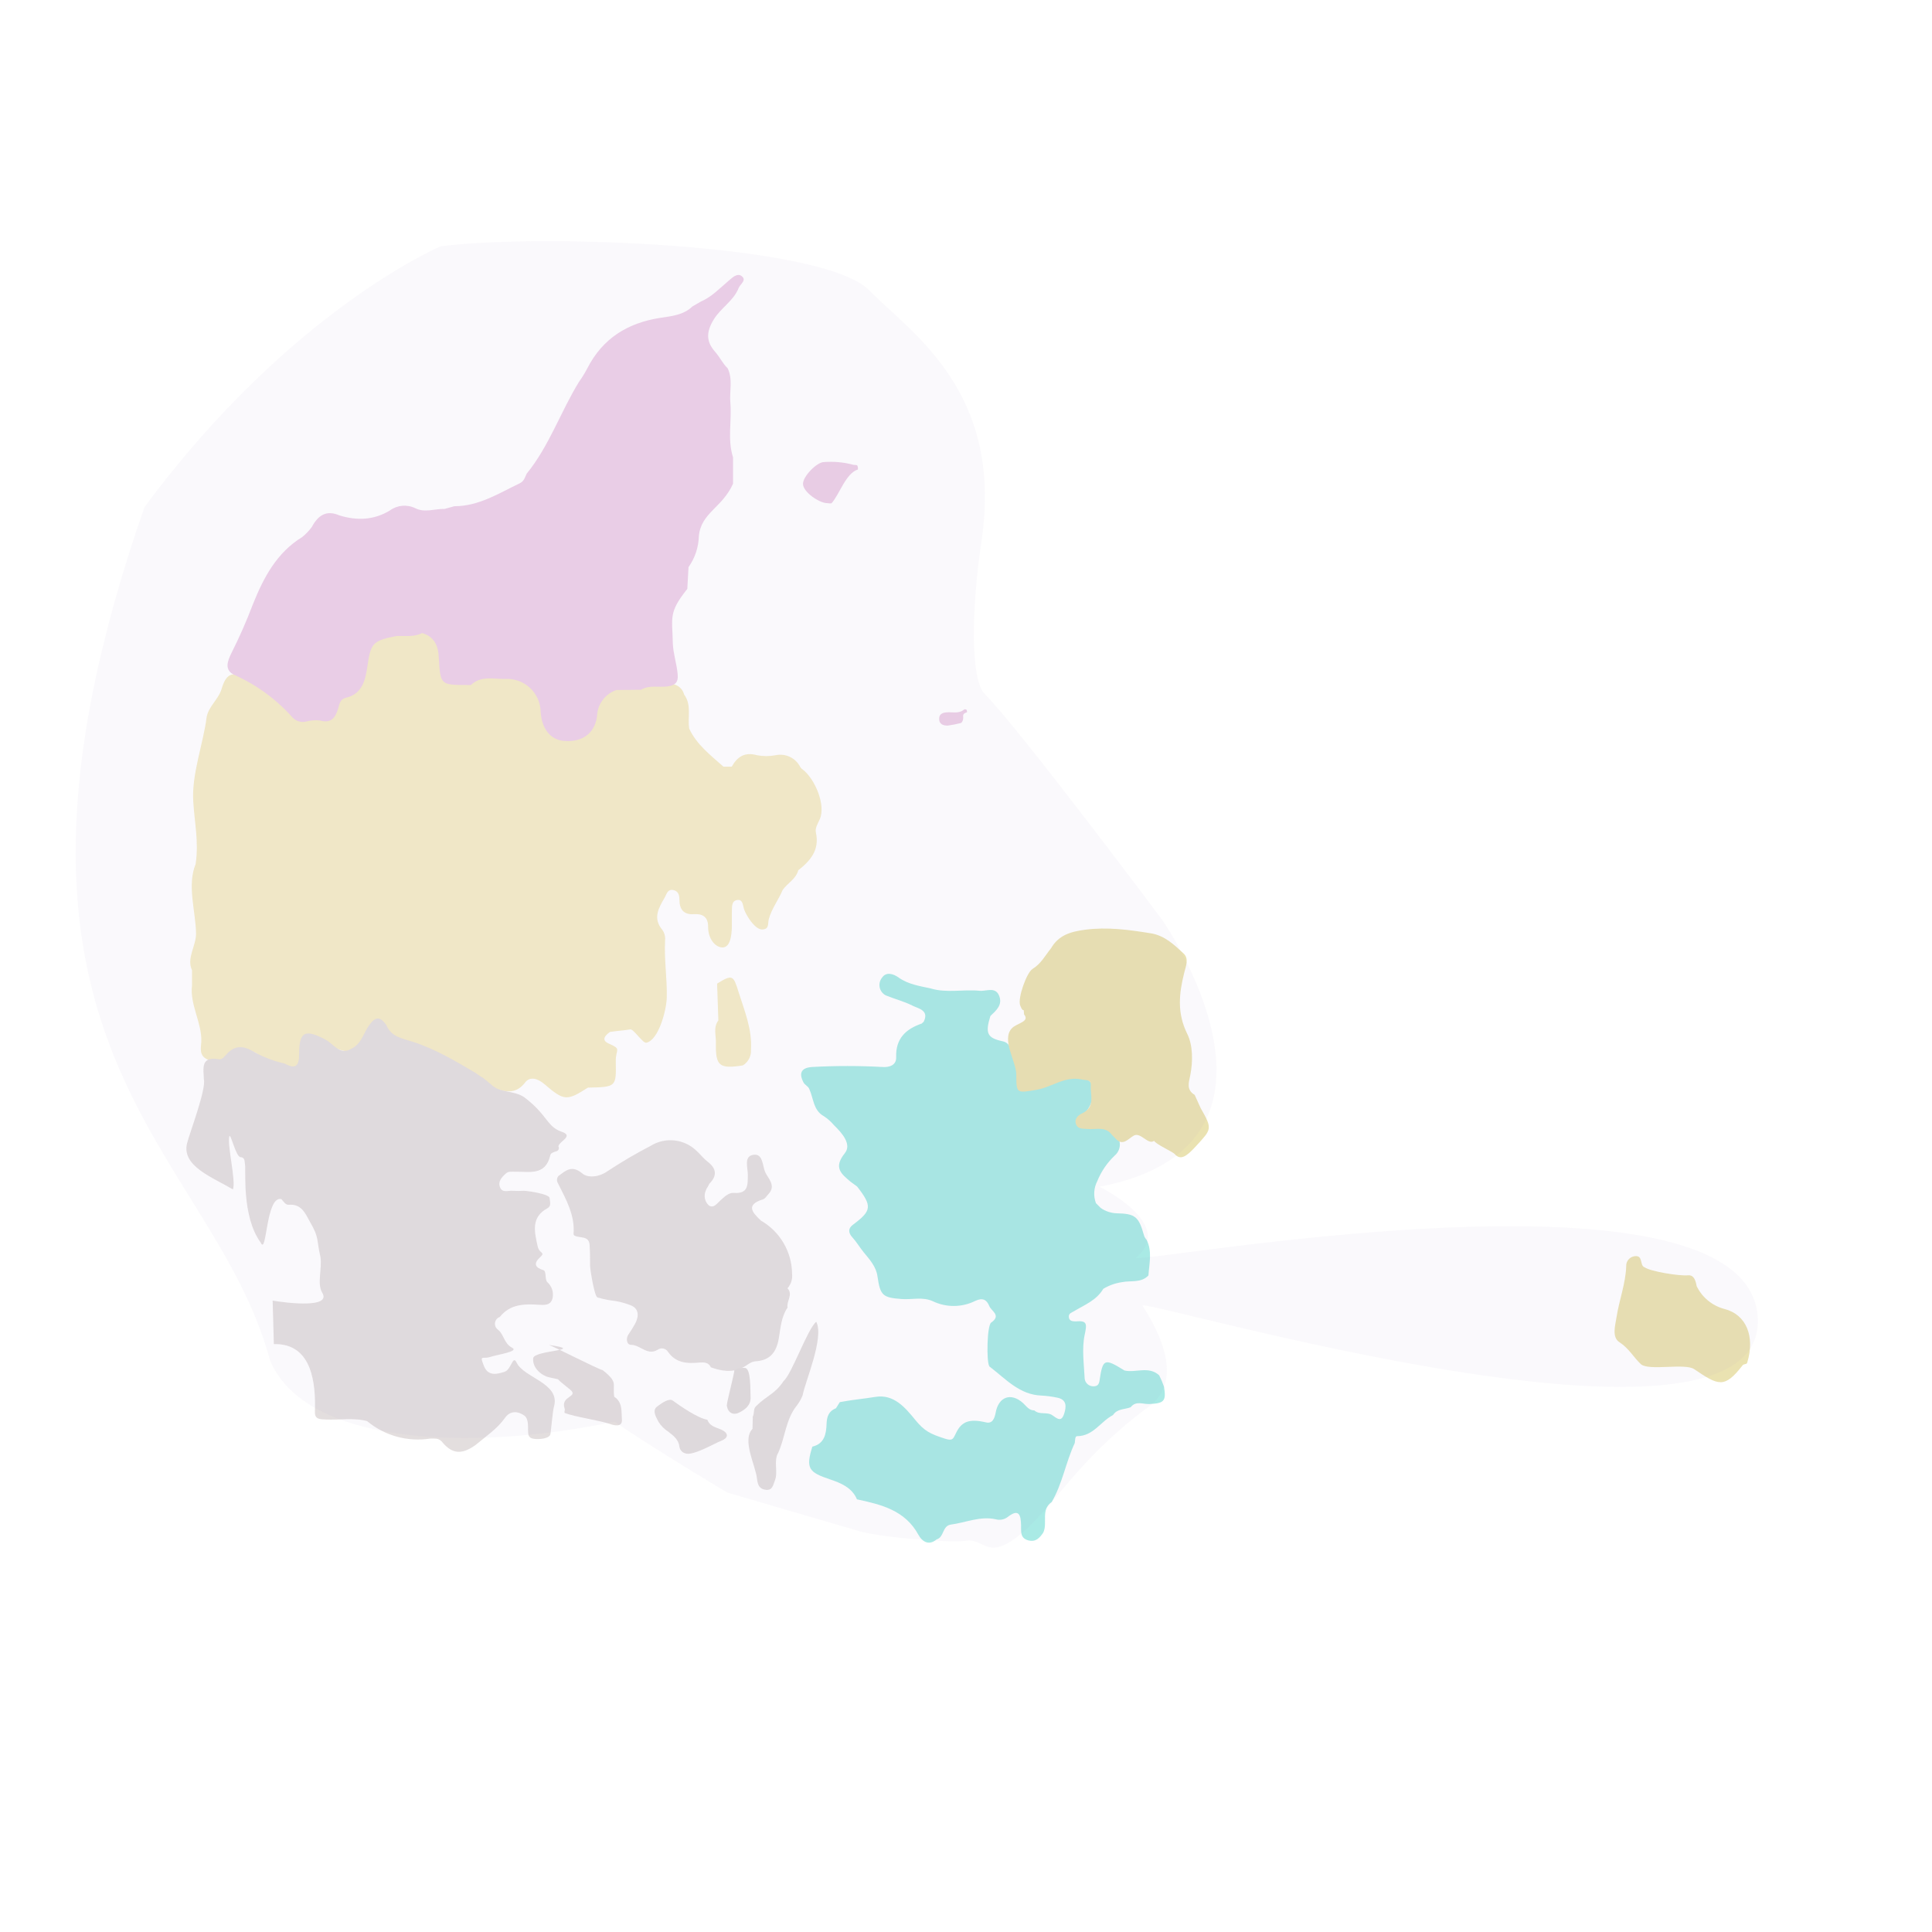
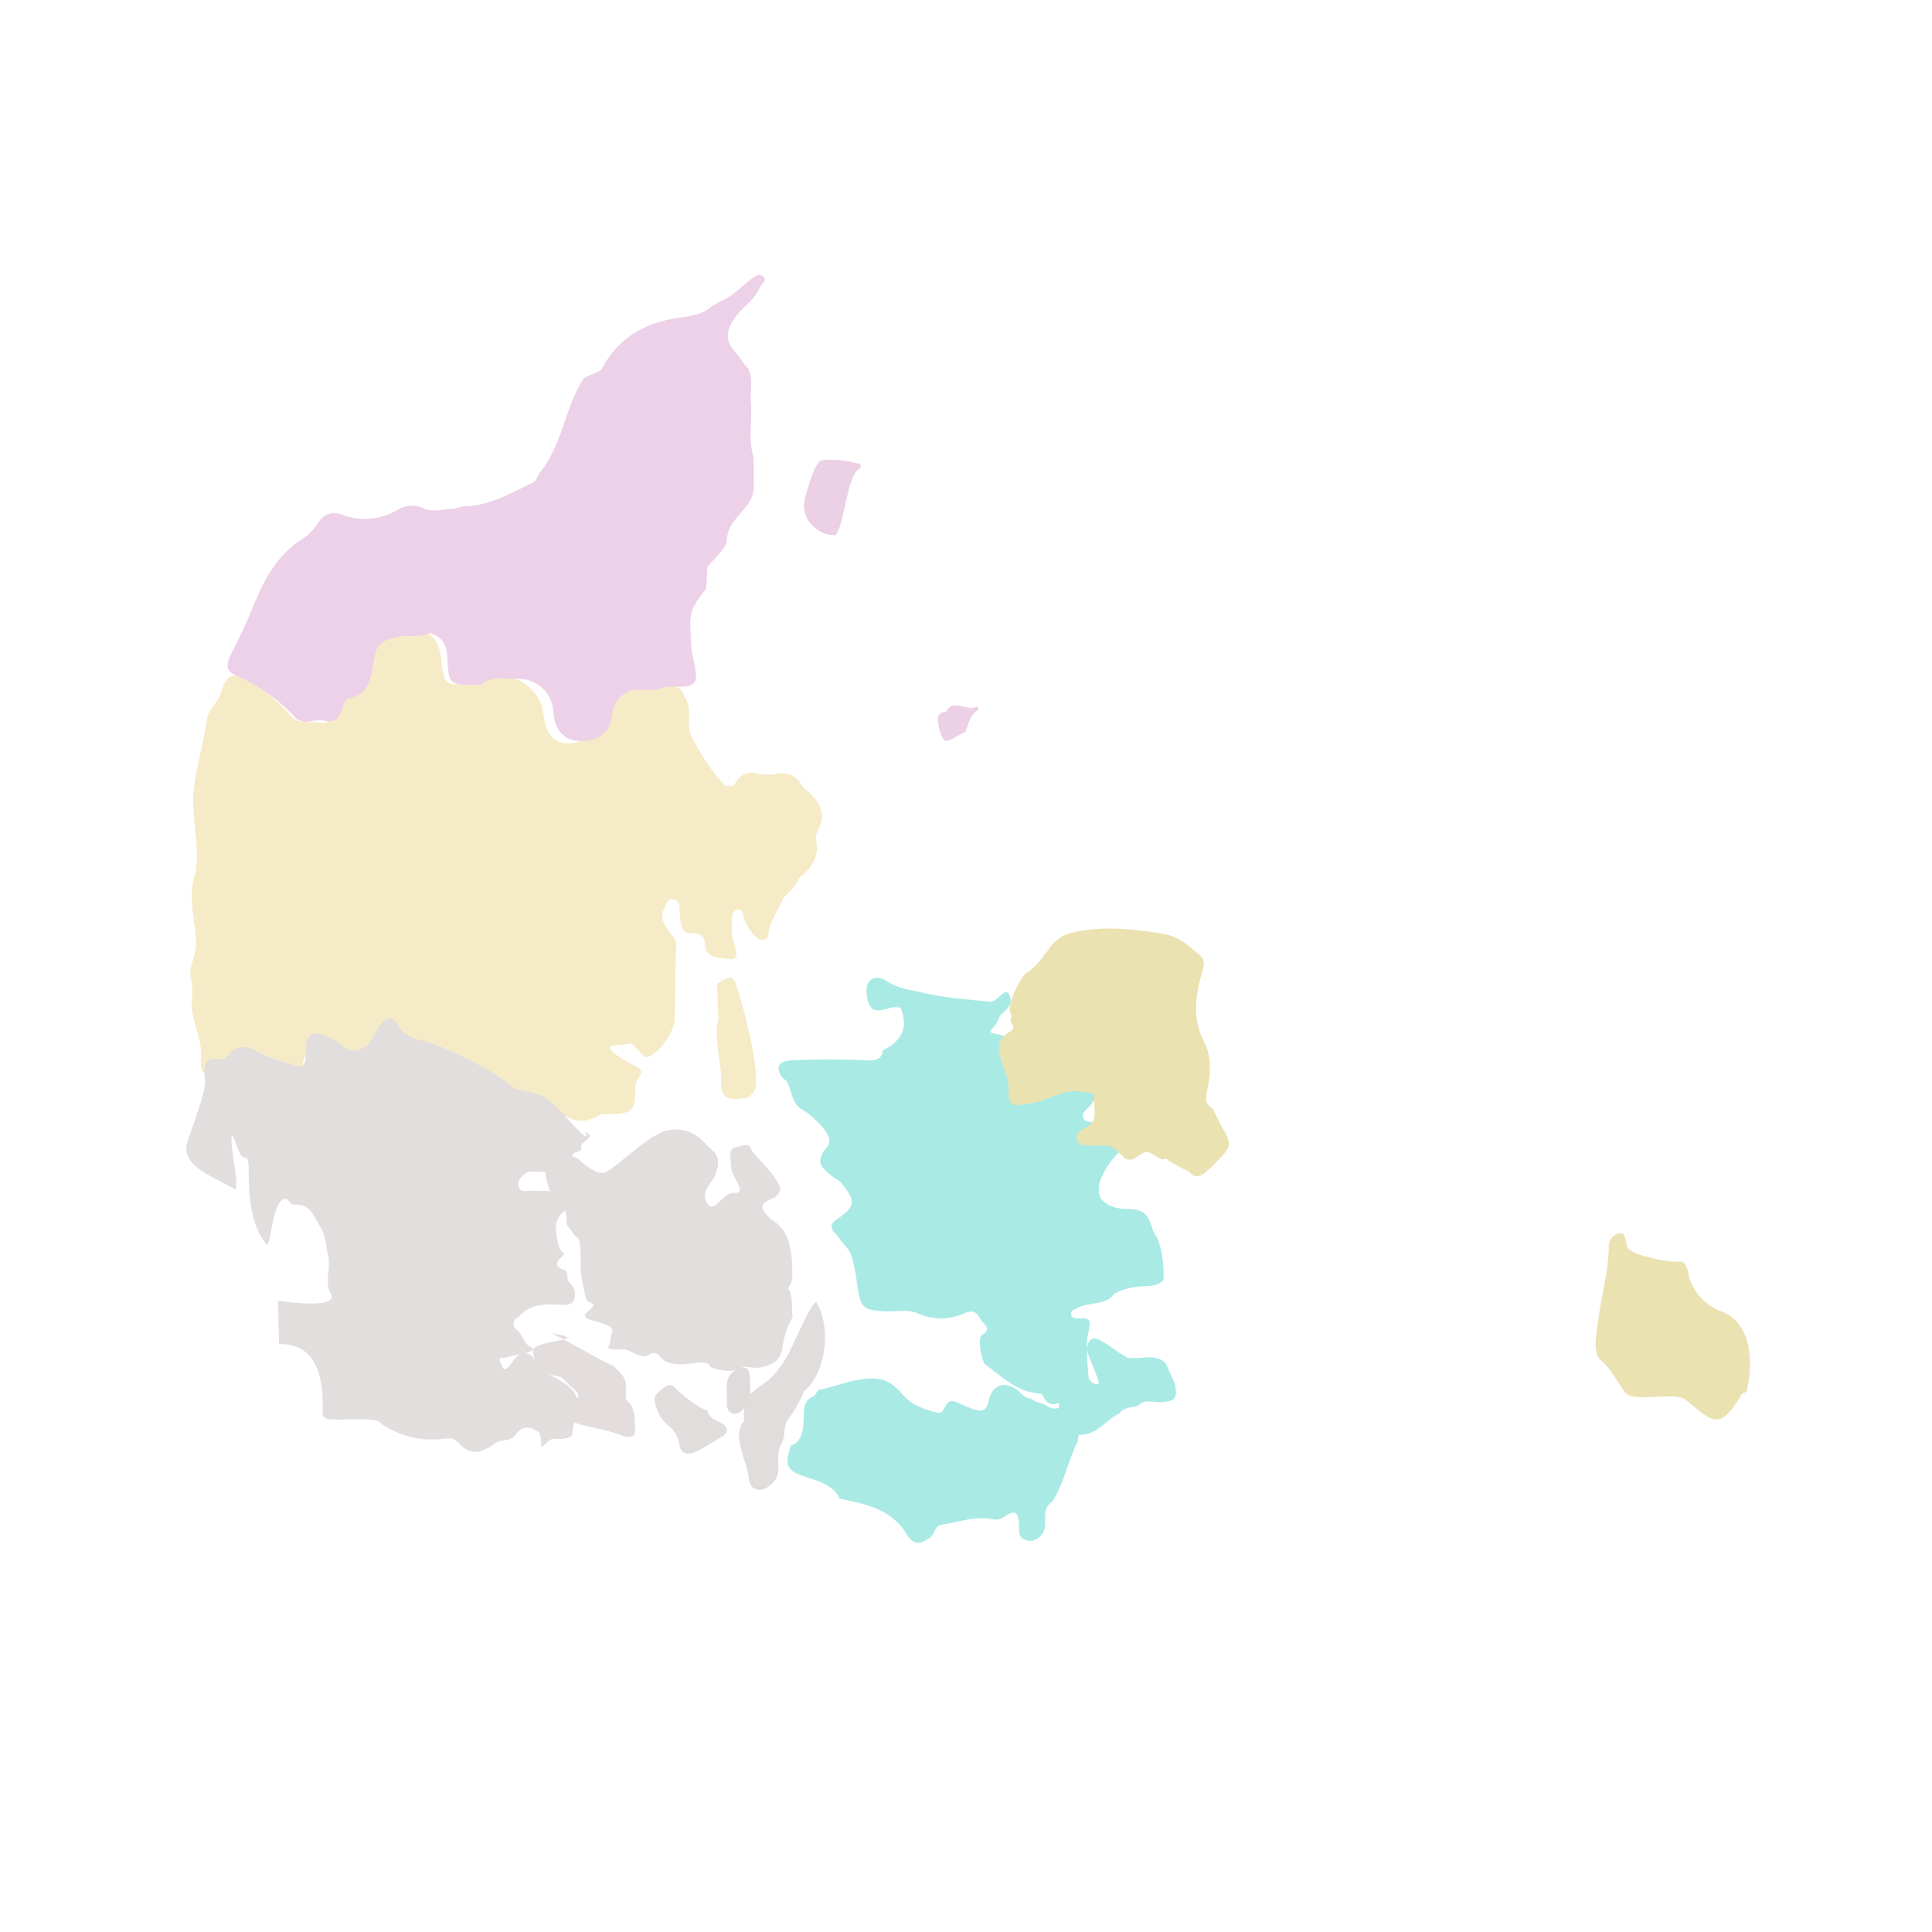
<svg xmlns="http://www.w3.org/2000/svg" id="Layer_2" data-name="Layer 2" width="400" height="400" viewBox="0 0 400 400">
  <g opacity="0.75">
-     <path d="M39.76,204v-3.12c-1.2-2.48.88-5.09.83-7.65-.08-4.59-1.9-9.94-.08-14.35.67-4.69-.22-8.32-.5-13-.34-5.6,2.06-11.87,2.75-17.25.29-2.25,2.47-3.8,3.12-6,.9-3.05,2.13-3.74,5-2.28a30.32,30.32,0,0,1,9.08,7c1.78,2,3.63,1.25,5.62,1.49,2.49.31,3.72-.47,4.31-2.78a2.68,2.68,0,0,1,1.68-1.91,6.38,6.38,0,0,0,4.07-5.92c.25-4.32,2.4-6.35,6.29-7.16a23.51,23.51,0,0,1,5.38-.45c2.84.83,3.7,3.1,4,5.68.69,5.17.67,5.17,6,4.87,4.44-1.46,8.86-2.58,12.78,1.25a7.88,7.88,0,0,1,2.38,4.88c.45,3.85,2,5.63,4.85,5.83,3.13.21,5-1.28,5.88-5.25a7.38,7.38,0,0,1,4.47-5.6,18.41,18.41,0,0,1,5-.39,18.64,18.64,0,0,0,5.16-.11,2.89,2.89,0,0,1,3.8,2c1.62,2.17.69,4.72,1.06,7.07,1.56,3.35,4.44,5.51,7.09,7.88l1.72,0c1.16-2.06,2.69-3.08,5.22-2.37a10.32,10.32,0,0,0,3.87,0,4.63,4.63,0,0,1,5.12,2.49,1.5,1.5,0,0,0,.45.44c2.55,1.94,4.87,7.37,3.56,10.33-.4.9-1,1.81-.8,2.74.79,3.59-1.11,5.84-3.65,7.82-.48,1.84-2.26,2.66-3.24,4.1-.84,2-2.33,3.95-2.87,6.06-.23.91.15,2.06-1.38,2.1-1.34,0-3-2.39-3.66-4-.34-.8-.21-2.33-1.52-2.1s-1,1.7-1.08,2.75c0,.77,0,1.54,0,2.3,0,1.14,0,4.86-2,4.77-1.49-.07-2.94-1.85-2.91-4.3,0-2-1.1-2.71-2.94-2.59-2.12.14-3-1-3-3,0-.94-.24-1.8-1.29-2-1.21-.25-1.42,1-1.78,1.59-1.2,2.07-2.5,4.22-.51,6.61a3.17,3.17,0,0,1,.61,2.18c-.22,4,.43,7.87.35,11.82-.06,2.71-1.7,8.87-4.24,9.42-.7.15-2.64-2.87-3.3-2.77-1.7.27-1.81.2-4.2.52-1,.7-1.92,1.69-.29,2.41,2.84,1.26,1.39,1.07,1.47,3.77.09,5.23.09,5.23-5.77,5.36-4.36,2.79-4.94,2.77-9-.72-1.35-1.16-3-1.69-4-.34-2.06,2.67-4.34,1.83-6.77,1.13a8.36,8.36,0,0,1-2.49-1.7c-4.54-3.36-9.34-6.24-14.92-7.45a9.1,9.1,0,0,1-4.59-2.84c-1.63-1.89-2.55-.55-3.48.77s-1.58,3.43-3.84,3.59c-2,.22-3.51-.82-5.14-1.74-3.49-2-4.52-1.43-4.95,2.37-.19,1.69-.59,3.06-2.73,2.79a22.9,22.9,0,0,1-6.27-2.67,5.06,5.06,0,0,0-6.12.05,3.67,3.67,0,0,1-4.46.93c-1.78-.79-1.36-2.35-1.28-3.68C41.84,211.81,39.25,207.94,39.76,204Z" fill="#f1e5b4" />
-     <path d="M87.39,131.07c-1.68.86-3.5.55-5.27.6-5.07,1-5.36,1.5-6.09,6.5-.39,2.67-1.08,5.52-4.37,6.28-1.28.3-1.37,1.31-1.64,2.21-.57,1.91-1.43,3.17-3.75,2.51a7.61,7.61,0,0,0-2.93.23,2.94,2.94,0,0,1-2.71-.78,35.49,35.49,0,0,0-12-8.84c-2.34-1-1.47-3-.75-4.5a104.12,104.12,0,0,0,4.49-10.2v0c2.21-5.5,4.91-10.65,10.2-13.89a10.77,10.77,0,0,0,2-2.1c1.28-2.4,3-3.55,5.68-2.39,3.63,1.13,7.14,1,10.45-1a5.11,5.11,0,0,1,5.28-.48c2,1,4,.09,6.07.15l2-.56c5.08,0,9.19-2.66,13.54-4.74.93-.45,1.09-1.23,1.45-2v0c4.67-5.72,7-12.78,10.83-19a24,24,0,0,0,1.7-2.76l0,0c3.19-6.25,8.34-9.46,15.24-10.52,2.18-.33,4.72-.56,6.53-2.33l1.72-1c2.33-1,4-2.83,5.89-4.42.69-.58,1.7-1.55,2.57-.9,1.17.87-.27,1.67-.58,2.46-1.06,2.71-3.74,4.16-5.21,6.61s-1.63,4.44.36,6.67c.94,1.06,1.53,2.38,2.56,3.37,1.12,2.29.35,4.73.56,7.1.33,3.78-.64,7.62.56,11.35v5.44c-2.23,5-6.61,6-7.08,10.84a11.62,11.62,0,0,1-2.14,6.44l-.25,4.5c-3.91,4.91-3.12,5.84-3,11.26.07,2.13.81,4.24,1,6.4.18,1.71-.53,2.33-2.12,2.54-1.82.24-3.74-.35-5.46.69l-5.11.05a5.93,5.93,0,0,0-4,5.39c-.46,3.75-3.28,5.52-7,5.13-2.73-.29-4.48-2.57-4.68-6.1a6.92,6.92,0,0,0-7.25-6.71c-2.44.06-5.07-.76-7.18,1.25l-.65,0c-5.66,0-5.66,0-6-5.57C90.78,133.85,90,131.81,87.39,131.07Z" fill="#e7c1e0" />
-     <path d="M170.58,231.1c-2.21-1.21-2.12-3.63-3-5.57-.22-.66-1-.9-1.25-1.48-1-1.94-.37-3,1.81-3.14a132.12,132.12,0,0,1,14.58,0c1.58.11,2.87-.48,2.82-2-.13-3.91,2-5.87,5.31-7a1.76,1.76,0,0,1,.38-.35c1.22-2.41-1.12-2.75-2.26-3.33-1.76-.9-3.75-1.39-5.61-2.16h0a2.42,2.42,0,0,1-.74-3.66c.87-1.29,2.4-.78,3.46,0,2,1.41,4.34,1.73,6.63,2.24,3.33,1,6.73.14,10.08.48,1.39.14,3.27-.91,4.06,1s-.59,3.07-1.8,4.22c-1.11,3.6-.68,4.55,2.59,5.25,1,.22,1.38.92,1.73,1.73,1.54,1.75,1.24,3.9,1.19,5.94s.43,3.18,2.79,2.29c2-.76,4.18-.89,6.18-2s4.3-1.31,6.14.38c1.37,1.26.75,4.47-1.05,6.52-.57.65-1.43,1.2-1,2.2s1.48.73,2.31.78a9.37,9.37,0,0,1,4.16.71,3.78,3.78,0,0,1,1.16,1,3,3,0,0,1-.5,4.13,15.21,15.21,0,0,0-3.57,5.26,5.63,5.63,0,0,0-.28,4.56l1,1a6.12,6.12,0,0,0,3.3,1.1c3.89.08,4.57.7,5.68,4.66a2.22,2.22,0,0,0,.51.82c1.2,2.41.55,4.91.38,7.39-1.54,1.61-3.64,1-5.49,1.39a10.32,10.32,0,0,0-3.86,1.38c-1.4,2.39-3.92,3.34-6.13,4.67-.48.29-1,.4-1,1.07,0,.89.71,1,1.39,1,2.39-.2,2.39.42,1.89,2.78-.61,2.87-.15,6,0,9.08a1.79,1.79,0,0,0,1.83,1.58c.76,0,1.12-.34,1.24-1.16.69-4.59,1-4.7,5.18-2.11,2.37.52,5-1,7.18,1a17.63,17.63,0,0,1,1,2.37c.48,3,0,3.43-3.06,3.57-1.28.06-2.77-.74-3.84.66-1.24.49-2.79.27-3.66,1.62-2.56,1.31-4.08,4.38-7.45,4.37-.44,0-.39.9-.47,1.42-1.88,4-2.54,8.4-4.78,12.22-2.34,1.63-.77,4.34-1.75,6.34-.74,1.08-1.55,2-3.08,1.6-1.77-.47-1.47-1.89-1.51-3.17-.05-2-.39-3.54-2.77-1.67a2.82,2.82,0,0,1-2.47.47c-3.22-.71-6.17.68-9.25,1.09-1.88.25-1.39,2.62-3,3.08-1.68,1.42-3.05.34-3.75-.94-2.78-5.11-7.71-6.28-12.74-7.36-1-2.44-3.43-3.41-5.54-4.12-4.45-1.48-5.1-2.28-3.69-6.79h0c2.5-.59,2.87-2.64,2.94-4.67.05-1.56.45-2.69,1.95-3.28l.79-1.26c2.44-.48,4.93-.69,7.38-1.09,3.77-.61,6.12,2.15,8.25,4.77,1.88,2.3,3.06,2.89,6.18,3.89,1.58.51,1.68,0,2.24-1.15,1.12-2.35,2.67-3.07,6.22-2.23,1.33.31,1.76-.79,2-2,.59-3.32,3.18-4.25,5.67-2,.73.67,1.22,1.52,2.34,1.52,1.08,1,2.61.22,3.72,1s1.89,1.44,2.46-.34c.48-1.5.52-2.92-1.44-3.3a20.68,20.68,0,0,0-3.24-.43c-4.54-.15-7.37-3.39-10.61-5.88-.34-.26,0,.14-.23-.23-.59-.92-.47-8.41.4-9,2.18-1.53,0-2.38-.4-3.45-.54-1.32-1.39-1.74-2.86-1.06a10,10,0,0,1-8.85.07c-2.09-.94-4.28-.28-6.42-.44-3.92-.29-4.43-.72-5-4.65-.27-2.05-1.63-3.53-2.84-5-.82-1-1.48-2.15-2.36-3.11s-.94-1.91.24-2.72h0c3.77-2.82,3.87-3.8.73-7.82l-1.37-1c-1.93-1.64-3.57-2.91-1.17-5.89,1.5-1.87-.63-4.23-2.23-5.79A9.58,9.58,0,0,0,170.58,231.1Z" fill="#8ce3dc" />
-     <path d="M100.07,223.21l1.57,1.28c1.86,1.9,4.68,1.17,6.89,2.68a21.46,21.46,0,0,1,4.31,4.27c1,1.2,1.62,2.26,3.46,2.88,2.58.87-.49,1.94-.69,3a.71.71,0,0,1-.29,1c-.53.15-1.27.36-1.37.8-1,4.45-4.46,3.39-7.44,3.47-.64,0-1.32-.11-1.84.43-.84.76-1.63,1.63-1.13,2.83s1.72.59,2.62.69a21.39,21.39,0,0,0,2.3,0c.69,0,5.25.65,5.33,1.49s.38,1.67-.43,2.11c-3.54,1.9-2.66,5.05-2.05,7.88.36,1.66,1.77,1.12.43,2.36s-.91,2.09.74,2.58c.72.21.26,1.9.84,2.5a3.45,3.45,0,0,1,1.09,3.28c-.36,1.58-1.73,1.47-2.93,1.39-3-.19-5.9-.12-8,2.53a1.5,1.5,0,0,0-.35,2.66c1.24,1,1.2,2.85,2.91,3.72,1.52.78-3.18,1.43-4.63,1.92s-2.23-.63-1.19,1.92c.87,2.12,2.74,1.61,4.21,1.15s1.71-3.62,2.54-1.9c1.51,3.16,9,4.21,7.75,9-.26.62-.64,5.1-.75,5.75-.16,1-2.41,1.19-3.52,1s-1.09-.88-1.12-1.7c0-1.09.06-2.49-.76-3.09-1.25-.9-2.89-1.13-4,.44-1.64,2.32-4,3.86-6.11,5.64-2.79,2-4.76,1.92-6.82-.5a1.91,1.91,0,0,0-1.62-.82,7.59,7.59,0,0,0-1,0,16.44,16.44,0,0,1-13-3.61l.05,0c-2.87-.79-5.8-.19-8.7-.35-1.14-.06-2.23,0-2.17-1.61.19-5.73-.5-14.2-8.5-14l-.25-9c3,.5,12.21,1.62,10.27-1.63-1.14-1.91,0-4.9-.37-7.39-.85-3.6-.2-3.91-2.14-7.23-1-1.79-1.76-3.81-4.44-3.6-.67.05-1.07-.69-1.51-1.17-3.26-.78-3,11.91-4.29,9-4-5.5-3-15.09-3.25-16.25-.11-.64,0-1.38-.94-1.44s-2.05-5.07-2.29-4.32c-.52,1.62,1.42,9.38.73,11-4.24-2.51-10.62-4.82-9.5-9.5.48-2,4-11.21,3.49-13.28-.06-2.21-.76-4.84,3.13-4.16.73.13,1.26-.75,1.79-1.28,1.5-1.51,3.07-1.55,4.95-.54a23.23,23.23,0,0,0,6.85,2.7c2.29,1.28,3,.49,3-2,0-4.65,1.25-5.22,5.56-2.89,1.66.9,2.87,3.3,5.35,1.78,2-1,2.42-3.2,3.58-4.81,1.4-1.95,2.33-1.75,3.55-.07,1.06,2.53,3.27,2.76,5.62,3.53,4.58,1.49,8.83,4,13,6.49A12.94,12.94,0,0,0,100.07,223.21Z" fill="#dad3d3" />
-     <path d="M153.69,283.17c-2.18,1.06-4.35.69-6.51-.08-.46-1-1.33-1.05-2.23-1-2.57.25-5,.2-6.69-2.27a1.48,1.48,0,0,0-2.07-.39c-2.14,1.35-3.61-1-5.54-1-.88,0-1.13-1.26-.54-2.14a24.34,24.34,0,0,0,1.38-2.22c.86-1.61.8-3.21-1-3.86-3.35-1.23-3.29-.59-6.79-1.59-.64-.18-1.51-5.83-1.53-6.48,0-1.42,0-2.85-.09-4.27-.09-2.22-2.16-1.4-3.23-2.11-.07-.43-.13.13-.1-.3.3-3.92-1.58-7.17-3.23-10.48a1.27,1.27,0,0,1,.08-1.48c1.55-1.15,2.78-2.39,5-.52,1,.86,3.26.84,5.12-.46a100.12,100.12,0,0,1,9-5.29,7.76,7.76,0,0,1,9.45,1c.81.72,1.48,1.63,2.33,2.28,1.88,1.44,2,2.92.35,4.58-.18.52-.6.93-.74,1.45a2.69,2.69,0,0,0,.61,3c1,.74,1.76-.4,2.43-1s1.66-1.65,2.77-1.56c3.07.23,2.88-1.71,2.91-3.79,0-1.43-.84-3.68,1-4.07,2.13-.46,2,2.08,2.55,3.45s2.41,2.82.72,4.65c-.38.38-.69,1-1.14,1.09-3.71,1.17-2.13,2.77-.41,4.41a12.82,12.82,0,0,1,6.44,11,3.9,3.9,0,0,1-.94,3c1.2,1.33-.25,2.63,0,4-1.35,2-1.44,4.3-1.83,6.5-.49,2.73-1.8,4.38-4.58,4.6C155.36,281.85,154.67,282.75,153.69,283.17Z" fill="#dad3d3" />
-     <path d="M239,236.17c-1.28,1-2.74-1.76-4.2-1.09h0c-1.24.66-2.34,2.4-3.93.55l-.62-.62c-1.35-1.92-3.38-1.08-5.15-1.27-.86-.09-1.88.08-2.29-.9-.5-1.19.46-2,1.27-2.35,2.76-1.33,1.63-3.75,1.76-5.79.08-1.29-1.05-1-1.89-1.21-3.47-.76-6.2,1.62-9.38,2.15-4.08.68-4.15.82-4.16-3.16,0-2.7-3.11-7.19-.94-9.56,1-1.1,3.84-1.36,2.55-2.9-.09-1.86-.06.09-.8-1.85-.57-1.52,1.36-6.83,2.54-7.55,1.78-1.09,2.63-2.79,3.83-4.27,1.58-2.74,4.05-3.46,7.08-3.86,4.61-.6,9,0,13.52.73,2.91.44,4.89,2.37,6.86,4.19,1.14,1.06.48,2.59.13,4-1.07,4.26-1.53,8.29.63,12.65,1.16,2.33,1.2,5.64.62,8.57-.29,1.46-.87,3,.91,4.05l1.25,2.75c2.49,4.37,2.26,4.34-1,7.9-2,2.19-3.2,2.95-4.39,1.59-.37-.42-4.19-2.19-4.25-2.75" fill="#e3d897" />
-     <path d="M148.73,211.27l-.26-7.62c3.21-2,3.37-1.7,4.45,1.76,1.23,3.92,2.82,7.67,2.56,11.91a3.53,3.53,0,0,1-1.68,3.26l0,0c-4.86.76-5.67.14-5.58-4.62C148.28,214.39,147.63,212.73,148.73,211.27Z" fill="#f1e5b4" />
-     <path d="M155.8,295.83l.06-2.53c.36-.67.07-1.57.64-2.14,2.45-2.4,3.91-2.48,5.75-5.25,1.67-1.4,5-10.9,6.75-12.25,1.66,3.34-2.24,12.18-2.82,15.19a8.24,8.24,0,0,1-1.27,2.23c-2.28,2.89-2.36,6.64-3.85,9.84l0-.06c-.92,1.83.09,3.87-.65,5.72-.36.89-.47,2-1.82,1.87s-1.71-1-1.85-2.25C156.44,303.34,153.55,298.18,155.8,295.83Z" fill="#d8d1d1" />
-     <path d="M115.53,285.56c-.62-.14-1.25-.28-1.87-.41-1.27-.25-3.47-1.75-3.27-3.94.15-1.72,11.36-1.58,3.24-2.76.53.08,10.59,5.23,11.13,5.21,3.31,2.61,2,2.75,2.41,5.52,1.78,1.14,1.46,3.14,1.59,4.73s-1.51,1.25-2.47.91c-2.1-.74-7.32-1.47-9.39-2.29-.13-.3.14-.6,0-.89-.93-2.73,3.11-2.35,1.07-4C117.59,287.33,115.88,286,115.53,285.56Z" fill="#d9d2d2" />
-     <path d="M141.84,300.89a1.69,1.69,0,0,1-1.19-1.48c-.2-1.43-1.28-2.21-2.29-3a6.54,6.54,0,0,1-2-2c-.56-1.07-1.39-2.37-.31-3.2s2.51-1.75,3.21-1.25c1.63,1.18,5.11,3.61,7.21,4h0c.45,1.33,1.74,1.54,2.79,2,1.82.82,1.46,1.82,0,2.37S143.44,301.51,141.84,300.89Z" fill="#d8d1d1" />
-     <path d="M150.47,291c.09-1.11,1.49-6.25,1.58-7.35a3.94,3.94,0,0,1,2.2-.44c1.26.15,1.08,4.64,1.15,6.1.07,1.64-1.16,2.56-2.4,3.16S150.7,292.5,150.47,291Z" fill="#d6cfcf" />
-     <path d="M171.25,104.17c-1.59,0-5-2.28-5-4,0-1.53,2.77-4.39,4.25-4.5a18.17,18.17,0,0,1,6.17.56c.18.05.67,0,.81.13a1.29,1.29,0,0,1,.13.85c-2.49.77-3.79,5.11-5.41,6.94C172.06,104.31,171.57,104.17,171.25,104.17Z" fill="#e5c0de" />
-     <path d="M361.76,282.07a.39.39,0,0,1-.36.33c-.21.06-.47.1-.59.25-3.8,4.88-5,4.23-10.06.81-1.91-1.28-9.32.4-11-1-1.54-1.44-2.52-3.32-4.45-4.56-1.65-1.06-.87-3.49-.61-5.22.54-3.51,1.87-6.87,2-10.5a2,2,0,0,1,1.7-2.09c1.91-.3,1,1.95,2.13,2.3,1.17.84,7.1,1.82,8.95,1.65,1.28-.12,1.6,1.15,1.8,2.23A8.89,8.89,0,0,0,357,271C361.58,272.16,363.37,276.7,361.76,282.07Z" fill="#e3d897" />
+     <path d="M39.76,206.65v-3.23c-1.2-2.57.88-5.27.83-7.93-.08-4.76-1.9-10.3-.08-14.87.67-4.86-.22-8.62-.5-13.47-.34-5.8,2.06-12.3,2.75-17.87.29-2.33,2.47-3.94,3.12-6.22.9-3.16,2.13-3.87,5-2.36A30.48,30.48,0,0,1,60,148c1.78,2.07,3.63,1.3,5.62,1.54,2.49.32,3.72-.49,4.31-2.88a2.75,2.75,0,0,1,1.68-2,6.61,6.61,0,0,0,4.07-6.13c.25-4.48,2.4-6.58,6.29-7.42a22.71,22.71,0,0,1,5.38-.47c2.84.86,3.7,3.21,4,5.88.69,5.36.67,5.36,6,5,4.44-1.51,8.86-2.67,12.78,1.3a8.28,8.28,0,0,1,2.38,5.06c.45,4,2,5.83,4.85,6,3.13.22,5-1.33,5.88-5.44a7.6,7.6,0,0,1,4.47-5.8,17.79,17.79,0,0,1,5-.4,18,18,0,0,0,5.16-.11,2.86,2.86,0,0,1,3.71,1.77,3.08,3.08,0,0,1,.09.3c1.62,2.25.69,4.89,1.06,7.33,1.56,3.47,4.8,8.67,7.45,11.13h1.72c1.16-2.13,2.69-3.19,5.22-2.46a10,10,0,0,0,3.87,0,4.58,4.58,0,0,1,5.12,2.58,1.53,1.53,0,0,0,.45.46c2.55,2,4.51,4.67,3.2,7.74-.4.93-1,1.88-.8,2.84.79,3.72-1.11,6.05-3.65,8.1-.48,1.91-2.26,2.76-3.24,4.25-.84,2.07-2.33,4.09-2.87,6.28-.23.94.15,2.13-1.38,2.18-1.34,0-3-2.48-3.66-4.14-.34-.83-.21-2.41-1.52-2.18s-1,1.76-1.08,2.85v2.38c0,1.18,2,5.13,0,5-1.49-.07-5.6-.08-5.57-2.62,0-2.07-1.1-2.81-2.94-2.68-2.12.15-2.34-3-2.34-5,0-1-.24-1.86-1.29-2.07-1.21-.26-1.42,1-1.78,1.65-1.2,2.14-.23,3.66,1.76,6.14a3.37,3.37,0,0,1,.61,2.26c-.22,4.14-.22,10.53-.3,14.62-.06,2.81-3.32,7.52-5.86,8.09-.7.16-2.64-3-3.3-2.87-1.7.28-1.81.21-4.2.54-1,.73,3.56,3.37,5.19,4.12,2.84,1.31-.08,2,0,4.75.09,5.42-1.39,5.12-7.25,5.25-4.36,2.89-7.47.71-11.53-2.9-1.35-1.2-3-1.75-4-.35-2.06,2.77-4.34,1.9-6.77,1.17a8.35,8.35,0,0,1-2.49-1.76c-4.54-3.48-9.34-6.47-14.92-7.72a9.06,9.06,0,0,1-4.59-2.94c-1.63-2-2.55-.57-3.48.8s-1.58,3.55-3.84,3.72c-2,.23-3.51-.85-5.14-1.8-3.49-2.07-4.52-1.48-5,2.46-.19,1.75-.59,3.17-2.73,2.89a22.48,22.48,0,0,1-6.27-2.77,4.92,4.92,0,0,0-6.12.05,3.58,3.58,0,0,1-4.46,1c-1.78-.82-1.36-2.43-1.28-3.81C41.84,214.74,39.25,210.73,39.76,206.65Z" fill="#f1e5b4" />
+     <path d="M89,131.07c-1.75.86-3.64.55-5.49.6-5.28,1-5.58,1.5-6.34,6.5-.41,2.67-1.12,5.52-4.55,6.28-1.33.3-1.43,1.31-1.71,2.21-.59,1.91-1.49,3.17-3.9,2.51a8.23,8.23,0,0,0-3,.23,3.14,3.14,0,0,1-2.82-.78,36.89,36.89,0,0,0-12.49-8.84c-2.44-1-1.53-3-.78-4.5a102.07,102.07,0,0,0,4.67-10.2h0c2.3-5.5,5.11-10.65,10.62-13.89a11,11,0,0,0,2.08-2.1c1.33-2.4,3.12-3.55,5.91-2.39a13.23,13.23,0,0,0,10.88-1,5.5,5.5,0,0,1,5.5-.48c2.08,1,4.16.09,6.32.15l2.08-.56c5.29,0,9.57-2.66,14.09-4.74,1-.45,1.13-1.23,1.51-2h0c4.86-5.72,5.2-13.35,9.18-19.57.65-.88,3.34-1.23,3.86-2.19h0c3.32-6.25,8.68-9.46,15.86-10.52,2.27-.33,4.91-.56,6.8-2.33l1.79-1c2.43-1,4.16-2.83,6.13-4.42.72-.58,1.77-1.55,2.67-.9,1.22.87-.28,1.67-.6,2.46-1.1,2.71-3.89,4.16-5.42,6.61s-1.7,4.44.37,6.67c1,1.06,1.59,2.38,2.66,3.37,1.17,2.29.36,4.73.58,7.1.34,3.78-.67,7.62.58,11.35v5.44c.5,5-5.05,6.52-5.54,11.36-.06,2.31-2.66,4-4.05,5.92l-.26,4.5c-4.07,4.91-3.25,5.84-3.12,11.26.07,2.13.84,4.24,1,6.4.19,1.71-.55,2.33-2.21,2.54-1.89.24-3.89-.35-5.68.69l-5.32.05a6,6,0,0,0-4.16,5.39c-.48,3.75-3.41,5.52-7.29,5.13-2.84-.29-4.66-2.57-4.87-6.1a7.09,7.09,0,0,0-7.41-6.72H107c-2.54.06-5.28-.76-7.47,1.25h-.68c-5.89,0-5.89,0-6.24-5.57C92.56,133.85,91.75,131.81,89,131.07Z" fill="#e7c1e0" />
+     <path d="M166.35,229.88c-2.42-1.23-2.32-3.68-3.28-5.65-.24-.67-1.09-.91-1.37-1.5-1.09-2-.4-3,2-3.18a155.68,155.68,0,0,1,15.94,0c1.73.11,3.14-.49,3.08-2,5.29-2.78,4.79-5.9,3.79-8.78-2-1.68-.16.1,0,0,1.33-2.44,1.25.59,0,0-1.92-.91-3.64,1-5.68.22h0c-1.29-.64-1.82-4.18-1.13-5.37a2.45,2.45,0,0,1,.28-.39c1-1.31,2.62-.79,3.78,0,2.19,1.43,4.74,1.75,7.25,2.27,3.64,1,10.31,1.54,14,1.89,1.52.14,3.12-3.33,4-1.4s-.64,3.11-2,4.28c-1.21,3.65-3.7,3.21-.12,3.92a2.58,2.58,0,0,1,1.89,1.75c1.68,1.77,1.36,4,1.3,6s.47,3.22,3,2.32c2.19-.77,4.57-.9,6.75-2s4.7-1.33,6.71.39c1.5,1.28.82,4.53-1.15,6.61-.62.66-1.56,1.22-1.09,2.23s1.62.74,2.52.79a11,11,0,0,1,4.55.72,4.06,4.06,0,0,1,1.27,1,2.89,2.89,0,0,1-.55,4.19,15.42,15.42,0,0,0-3.9,5.33,5.34,5.34,0,0,0-.31,4.62l1.09,1a7,7,0,0,0,3.61,1.12c4.25.08,5,.71,6.21,4.72a2.23,2.23,0,0,0,.56.83c1.31,2.44,1.71,6.76,1.52,9.27-1.68,1.63-4,1-6,1.41a11.86,11.86,0,0,0-4.22,1.4c-1.53,2.42-5.39,1.6-7.81,3-.52.29-1.09.41-1.09,1.08,0,.9.78,1,1.52,1,2.61-.2,2.61.43,2.07,2.82-.67,2.91-.16,6.08,0,9.21a1.92,1.92,0,0,0,2,1.6c.83,0-2.46-6.48-2.33-7.31.75-4.65,3.8-.83,8.37,1.8,2.59.53,5.47-1,7.85,1,.43.78,1.77,3.78,2.07,4.6.52,3,0,3.48-3.34,3.62-1.4.06-3-.75-4.2.67-1.36.5-3,.27-4,1.64-2.8,1.33-4.46,4.44-8.14,4.43-.48,0-.43.91-.51,1.44-2.05,4.06-2.78,8.52-5.22,12.39-2.56,1.65-.84,4.4-1.91,6.43-.81,1.09-1.69,2-3.37,1.62-1.93-.48-1.61-1.92-1.65-3.21-.05-2-.43-3.59-3-1.69a3.28,3.28,0,0,1-2.7.48c-3.52-.72-6.74.69-10.11,1.11-2.05.25-1.52,2.66-3.28,3.12-1.84,1.44-3.33.34-4.1-1-3-5.18-8.43-6.37-13.92-7.46-1.09-2.47-3.75-3.46-6.06-4.18-4.86-1.5-5.57-2.31-4-6.88h0c2.73-.6,2.57-4.77,2.64-6.83.05-1.58.49-2.73,2.13-3.33l.86-1.28c2.67-.49,6-1.76,8.67-2.17,4.12-.62,6.12.09,8.45,2.74,2.05,2.33,3.34,2.93,6.75,3.94,1.73.52,1.84,0,2.45-1.17,1.22-2.38,2.88,0,6.76.89,1.45.31,1.92-.8,2.19-2,.64-3.37,3.48-4.31,6.2-2,.8.68,1.33,1.54,2.56,1.54,1.18,1,2.26.79,3.47,1.59a2.58,2.58,0,0,0,2.25.38c.52-1.52-.62-.87-.62-.87-.87.25-1.87.06-2.88-2.1-5-.15-8.06-3.44-11.6-6-.37-.26,0,.14-.25-.23-.64-.93-1.47-5.28-.52-5.88,2.38-1.55,0-2.41-.44-3.5-.59-1.34-1.52-1.76-3.13-1.07a11.7,11.7,0,0,1-9.67.07c-2.28-1-4.68-.28-7-.45-4.28-.29-4.84-.73-5.47-4.71-.3-2.08-.83-6.82-2.15-8.31-.9-1-1.62-2.18-2.58-3.15s-1-1.94.26-2.76h0c4.12-2.86,4.23-3.85.8-7.93l-1.5-1c-2.11-1.66-3.9-3-1.28-6,1.64-1.9-.69-4.29-2.44-5.87A10.26,10.26,0,0,0,166.35,229.88Z" fill="#8ce3dc" />
+     <path d="M103.78,223.21l1.66,1.28c2,1.9,5,1.17,7.31,2.68a22.17,22.17,0,0,1,4.57,4.27c5.5,6.22,4,3,3.67,2.88,2.74.87-.52,1.94-.73,3a.69.69,0,0,1-.26,1l0,0c-.56.15-1.35.36-1.45.8-1.06,4.45-4.73,3.39-7.89,3.47a2.5,2.5,0,0,0-2,.43c-.89.76-1.73,1.63-1.2,2.83s1.82.59,2.78.69a24.05,24.05,0,0,0,2.44,0c.73,0,5.57.65,5.65,1.49s.4,1.67-.46,2.11c-3.75,1.9-2.82,5.05-2.17,7.88.38,1.66,1.88,1.12.46,2.36s-1,2.09.78,2.58c.76.21.28,1.9.89,2.5a3.34,3.34,0,0,1,1.16,3.28c-.38,1.58-1.83,1.47-3.11,1.39-3.18-.19-6.26-.12-8.48,2.53a1.48,1.48,0,0,0-1,1.91,1.51,1.51,0,0,0,.61.75c1.31,1,1.27,2.85,3.09,3.72,1.61.78-3.37,1.43-4.91,1.92s-2.36-.63-1.26,1.92c.92,2.12,2.3-2.07,3.86-2.53s2.41.06,3.29,1.78c1.6,3.16,9.54,4.21,8.22,9-.28.62-.68,5.1-.8,5.75-.17,1-2.56,1.19-3.73,1s-2.7,2.34-2.73,1.52c0-1.09.06-2.49-.81-3.09-1.33-.9-3.06-1.13-4.24.44-1.74,2.32-2.7.64-4.93,2.42-3,2-5,1.92-7.23-.5a2.07,2.07,0,0,0-1.72-.82,8.54,8.54,0,0,0-1.06,0,18.19,18.19,0,0,1-13.78-3.61h.05c-3-.79-6.15-.19-9.23-.35-1.21-.06-2.36,0-2.3-1.61.2-5.73-.53-14.2-9-14l-.27-9c3.18.5,12.95,1.62,10.89-1.63-1.21-1.91,0-4.9-.39-7.39-.9-3.6-.21-3.91-2.27-7.23-1.06-1.79-1.87-3.81-4.71-3.6-.71.05-1.13-.69-1.6-1.17-3.46-.78-3.18,11.91-4.55,9-4.24-5.5-3.18-15.09-3.45-16.25-.12-.64,0-1.38-1-1.44s-2.17-5.07-2.43-4.32c-.55,1.62,1.51,9.38.77,11-4.5-2.51-11.26-4.82-10.07-9.5.51-2,4.24-11.21,3.7-13.28-.06-2.21-.81-4.84,3.32-4.16.77.13,1.34-.75,1.9-1.28,1.59-1.51,3.26-1.55,5.25-.54a25.53,25.53,0,0,0,7.26,2.7c2.43,1.28,3.18.49,3.18-2,0-4.65,1.33-5.22,5.9-2.89,1.76.9,3,3.3,5.67,1.78,2.12-1,2.57-3.2,3.8-4.81,1.48-1.95,2.47-1.75,3.76-.07,1.12,2.53,3.47,2.76,6,3.53,4.86,1.49,9.36,4,13.78,6.49A13.81,13.81,0,0,0,103.78,223.21Z" fill="#dad3d3" />
+     <path d="M153.69,283.17c-2.18,1.06-4.35.69-6.51-.08-.46-1-1.33-1-2.23-1-2.57.25-6.65,1.17-8.34-1.3a1.48,1.48,0,0,0-2.05-.4h0c-2.14,1.35-3.61-1-5.54-1-.88,0-3.59.23-3-.65.5-.71.25-2,.67-2.75.86-1.61-2.79-2.14-4.59-2.79-3.35-1.23,3.17-2.71-.33-3.71-.64-.18-1.51-5.83-1.53-6.48,0-1.42,0-2.85-.09-4.27-.09-2.22-.21-2.28-1.28-3-.07-.43-1.63-2.08-1.6-2.51.3-3.92-1.69-3.28-3.34-6.59-.29-.46-1.27-3.6-.93-4,1.55-1.15,4.55-4.51,6.77-2.64,1,.86,4.11,3.82,6,2.52,2.91-1.92,7-5.9,10.08-7.51a7.76,7.76,0,0,1,9.45,1c.81.72,1.48,1.63,2.33,2.28,1.88,1.44.92,5.14-.73,6.8-.18.52-.6.93-.74,1.45a2.69,2.69,0,0,0,.61,3c1,.74,1.76-.4,2.43-1s1.66-1.65,2.77-1.56c3.07.23-.63-3.33-.6-5.41,0-1.43-.84-3.68,1-4.07,2.13-.46,2.64-.87,3.19.5s7.39,7.17,5.7,9c-.38.38-.69,1-1.14,1.09-3.71,1.17-2.13,2.77-.41,4.41,3.95,2.26,4.29,6.67,4.34,11.22a3.9,3.9,0,0,1-.94,3c1.2,1.33.71,4.66,1,6a16.18,16.18,0,0,0-2.13,6.5c-.49,2.73-2.56,3.73-5.34,4C155.26,283.23,154.67,282.75,153.69,283.17Z" fill="#dad3d3" />
+     <path d="M241.58,239.8c-1.47,1.08-3.14-1.91-4.81-1.18h0c-1.42.71-2.68,2.6-4.5.6l-.71-.67c-1.55-2.08-3.87-1.17-5.9-1.37-1-.1-2.15.09-2.62-1-.57-1.29.53-2.17,1.46-2.54,3.16-1.44,1.87-4.06,2-6.27.09-1.4-1.2-1.08-2.17-1.31-4-.82-7.1,1.75-10.75,2.33-4.68.74-4.76.89-4.77-3.42,0-2.92-3.56-7.78-1.08-10.35,1.15-1.19,3-1.33,1.51-3-.1-2,.74.09-.1-2-.65-1.65,2.16-7.53,3.51-8.31,2-1.18,3-3,4.39-4.62,1.81-3,4.64-3.75,8.11-4.18,5.28-.65,10.31,0,15.49.79,3.33.48,5.6,2.57,7.86,4.54,1.31,1.15.55,2.8.15,4.33-1.23,4.61-1.75,9,.72,13.69,1.33,2.52,1.38,6.11.71,9.28-.33,1.58-1,3.25,1,4.38l1.43,3c2.85,4.73,2.59,4.7-1.15,8.55-2.29,2.37-3.67,3.19-5,1.72-.42-.45-4.8-2.37-4.87-3" fill="#e3d897" />
+     <path d="M148.73,211.27l-.26-7.62c3.21-2,3.37-1.7,4.45,1.76,1.23,3.92,3.87,14.34,3.61,18.58a3.53,3.53,0,0,1-1.68,3.26h0c-4.86.76-5.67.14-5.58-4.62C149.33,221.06,147.63,212.73,148.73,211.27Z" fill="#f1e5b4" />
+     <path d="M154,294.32l.07-2.83c.41-.75.08-1.76.73-2.4,2.78-2.69,4.44-2.78,6.53-5.88,1.9-1.57,5.67-12.2,7.66-13.71,3.74,6.65,1.15,15.75-2.44,18.45A31.73,31.73,0,0,1,164,292.7c-2.59,3.24-.75,3.21-2.44,6.8v-.07c-1,2,.1,4.33-.74,6.4-.41,1-2.17,2.76-3.7,2.61s-1.94-1.12-2.1-2.52C154.69,302.73,151.41,297,154,294.32Z" fill="#d8d1d1" />
+     <path d="M116.3,285.18l-2.15-.53a5.16,5.16,0,0,1-3.76-5.09c.17-2.22,13-2,3.72-3.56.61.1,12.16,6.75,12.78,6.73,3.8,3.37,2.3,3.55,2.77,7.13,2,1.47,1.68,4.05,1.83,6.11s-1.73,1.61-2.84,1.17c-2.41-1-8.41-1.9-10.79-3-.15-.39.16-.77,0-1.15-1.07-3.52,3.57-3,1.23-5.16A34.63,34.63,0,0,1,116.3,285.18Z" fill="#d9d2d2" />
+     <path d="M141.84,300.86a2.11,2.11,0,0,1-1.19-1.89,6.14,6.14,0,0,0-2.29-3.82,7.7,7.7,0,0,1-2-2.55c-.56-1.36-1.39-3-.31-4.08s2.51-2.23,3.21-1.59c1.63,1.5,5.11,4.6,7.21,5.1h0c.45,1.7,1.74,2,2.79,2.55,1.82,1,1.46,2.32,0,3S143.44,301.65,141.84,300.86Z" fill="#d8d1d1" />
+     <path d="M150.47,291c.05-.62,0-2.43,0-4.1a3.61,3.61,0,0,1,3.57-3.7h.22c1.26.15,1,3.18,1.08,4.64.07,1.64-1.09,4-2.33,4.62S150.7,292.5,150.47,291Z" fill="#d6cfcf" />
+     <path d="M172,110.75c-1.75,0-7-2.75-5.15-8.32.53-1.6,1.86-7.06,3.49-7.18a20,20,0,0,1,6.79.62c.2.06.74,0,.89.14a1.42,1.42,0,0,1,.14.93c-2.74.85-3.34,11.78-5.12,13.79C172.9,110.9,172.36,110.75,172,110.75Z" fill="#e5c0de" />
+     <path d="M361.68,287.82a.51.51,0,0,1-.41.49c-.24.09-.54.15-.67.37-4.33,7.2-5.7,6.24-11.47,1.2-2.18-1.89-10.63.59-12.55-1.48-1.76-2.13-2.87-4.9-5.08-6.73-1.88-1.56-1-5.15-.7-7.71.62-5.18,2.13-10.14,2.28-15.5a2.86,2.86,0,0,1,1.94-3.09c2.18-.44,1.14,2.88,2.43,3.39,1.33,1.24,8.1,2.69,10.21,2.44,1.46-.18,1.82,1.7,2.05,3.29a11.25,11.25,0,0,0,6.54,7C361.47,273.19,363.51,279.89,361.68,287.82Z" fill="#e3d897" />
  </g>
-   <path d="M196.21,150.23c-1,0-1.76-.34-1.77-1.38s.71-1.31,1.6-1.37c1.21-.09,2.51.34,3.59-.6a.51.51,0,0,1,.49.08.78.78,0,0,1,.08.51c-1.51.47-.21,1.09-1.19,2.2A23.1,23.1,0,0,1,196.21,150.23Z" fill="#e5c0de" opacity="0.75" />
-   <path d="M91.24,51S60.17,64.09,29.91,105c-39.33,112.67,14,132,26,176.67,7.33,17.33,41,19,71.33,12.67,8.22,5.69,23.33,14.67,23.33,14.67s25.14,7.38,27.33,8c5.18,1.46,19.43,2.43,22,2,4-.67,4.38,4.36,11.33-1.33s11.75-15.31,26-26c8.42-5.5,2.6-16.24-.67-21.33-1.32-2.06,130.43,37.37,127.33,2-3-34.25-131.07-10-128.67-12,10.75-8.85-18.33-19.36-7.72-14.61,45.72-8.73,13.05-55.39,13.05-55.39s-29.67-39.67-36.67-46.67c-3-3-2.77-17.56-.67-31.67,4.67-31.33-15-43.33-23.33-52C169.91,50.36,111.24,48.36,91.24,51Z" fill="#997bbb" opacity="0.05" style="isolation: isolate" />
+   <path d="M196,153.43c-1.1,0-1.84-3.41-1.85-4.55s.78-1.44,1.76-1.51c1.09-2.87,4.86,0,6-1a.56.56,0,0,1,.54.09.86.86,0,0,1,.09.56c-1.66.52-2.59,4.48-2.59,4.48C199,151.77,197,153.29,196,153.43Z" fill="#e5c0de" opacity="0.75" style="isolation: isolate" />
</svg>
